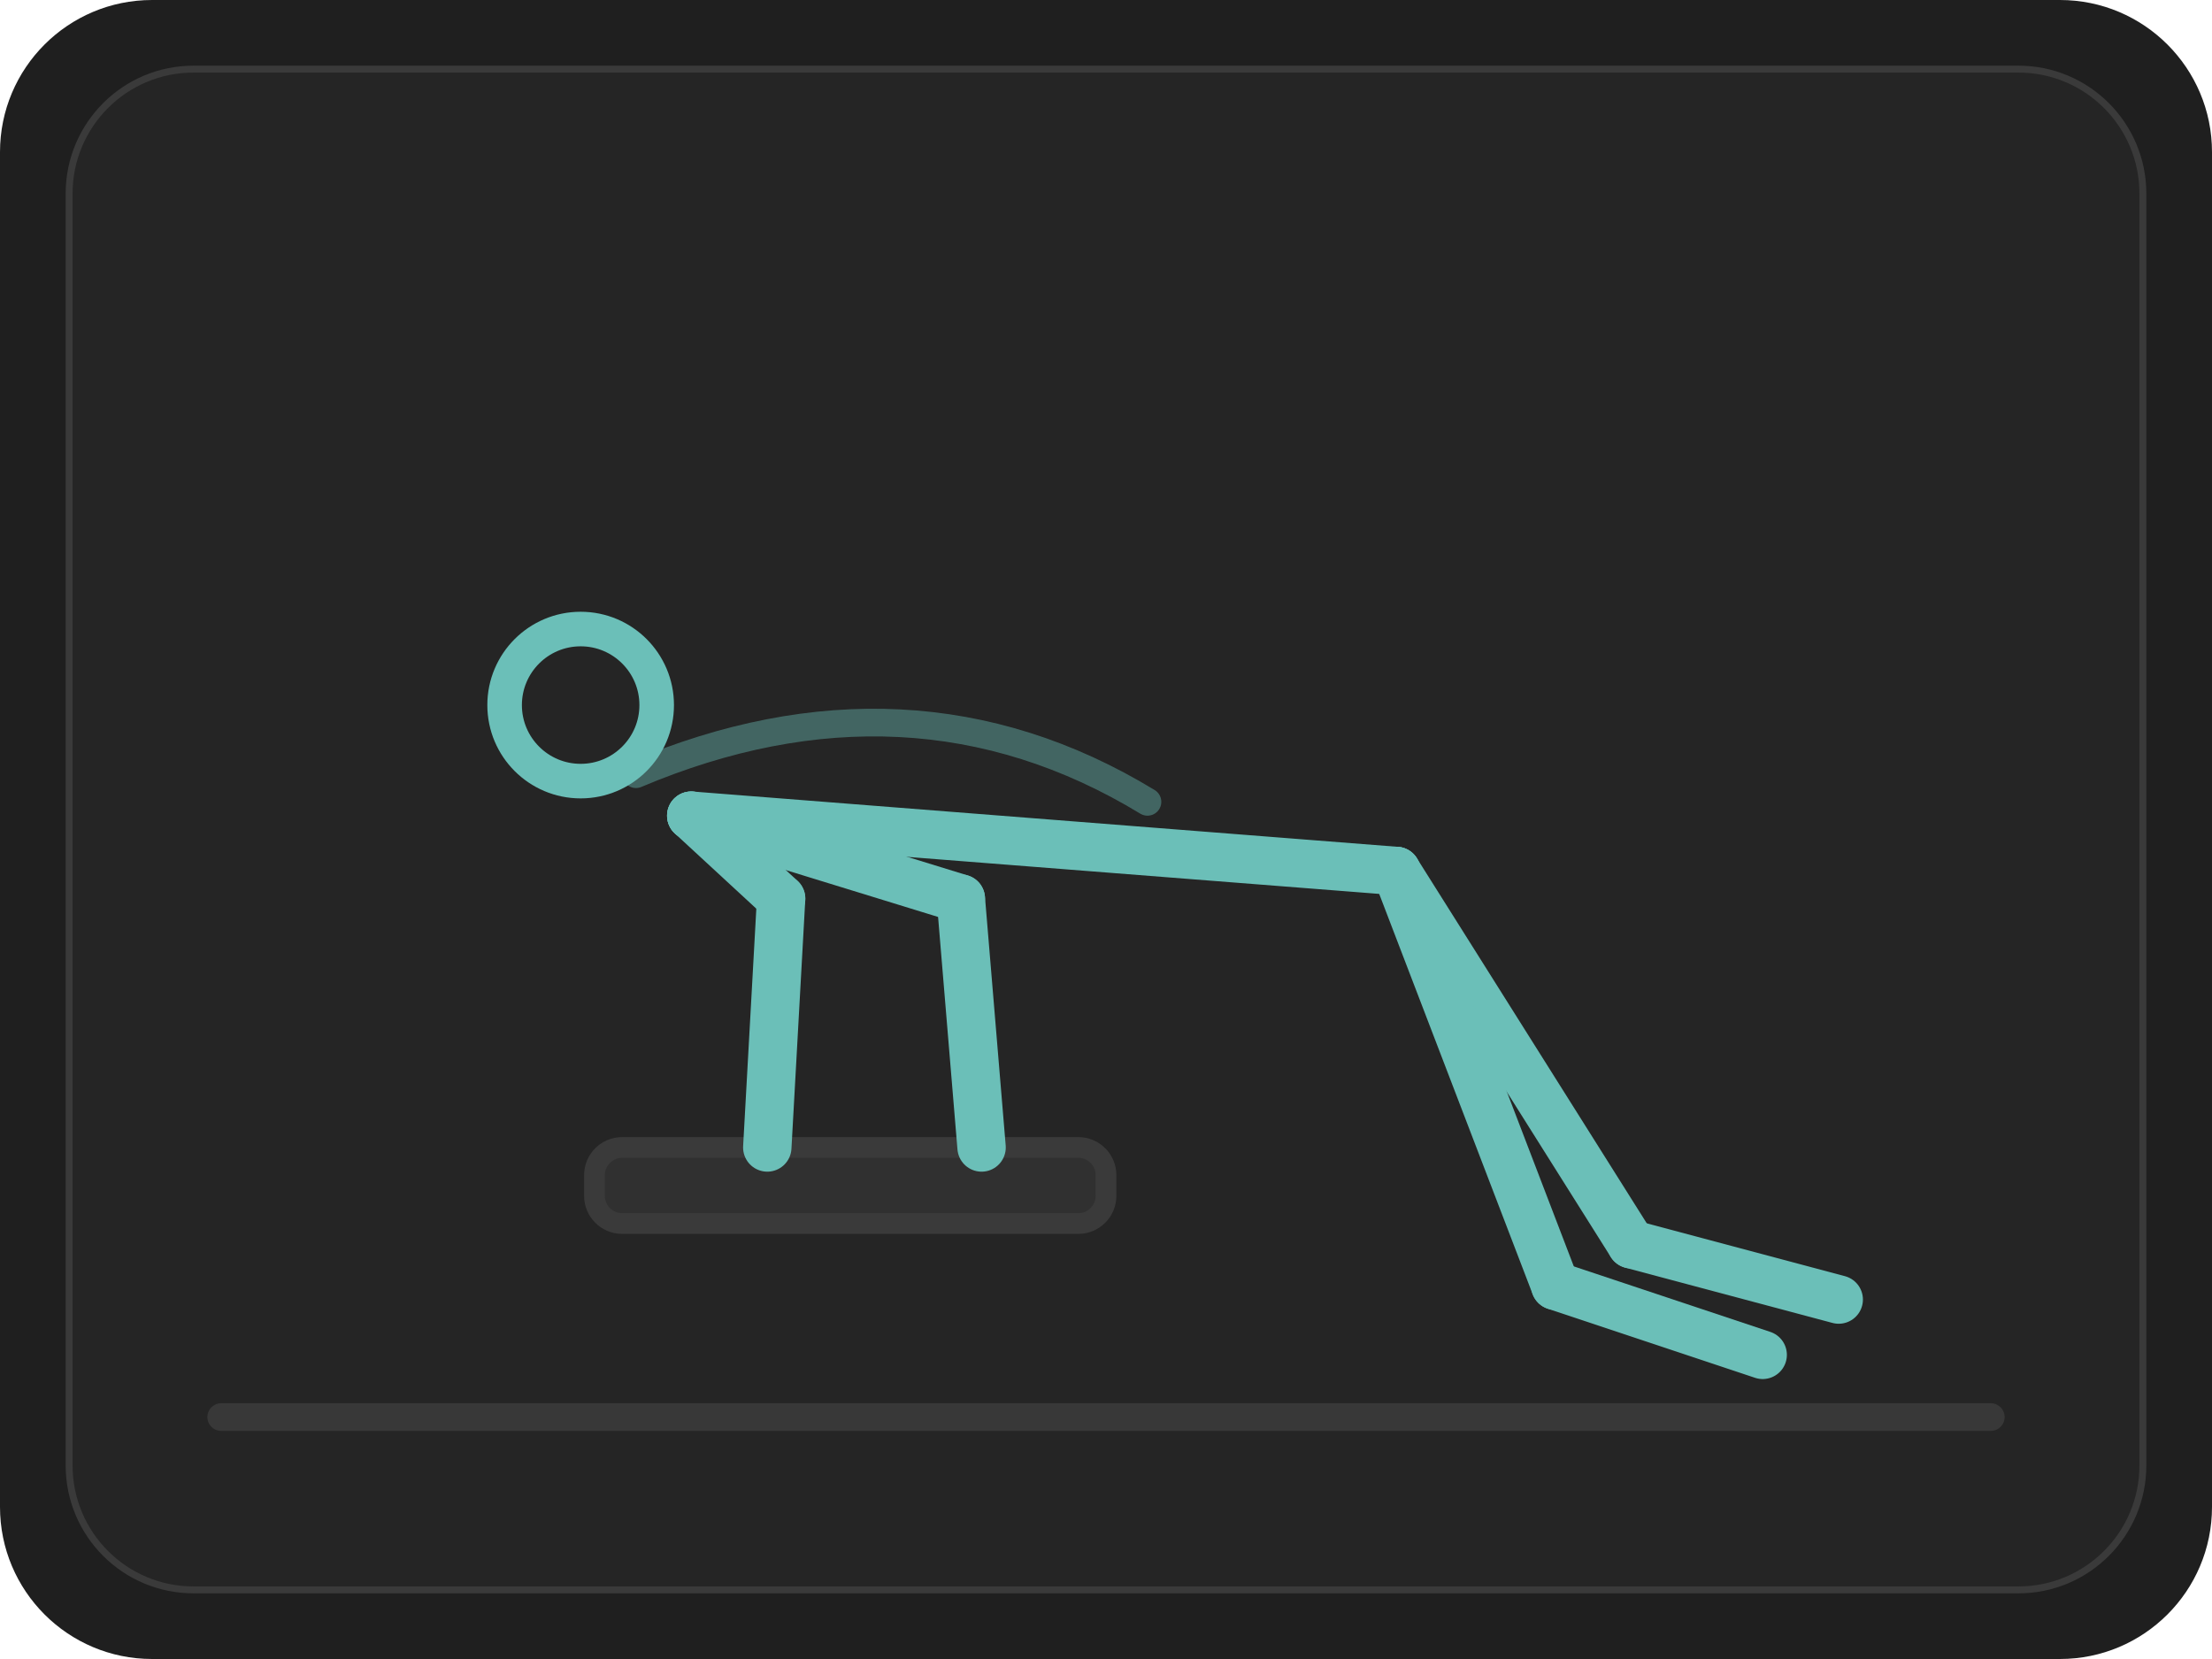
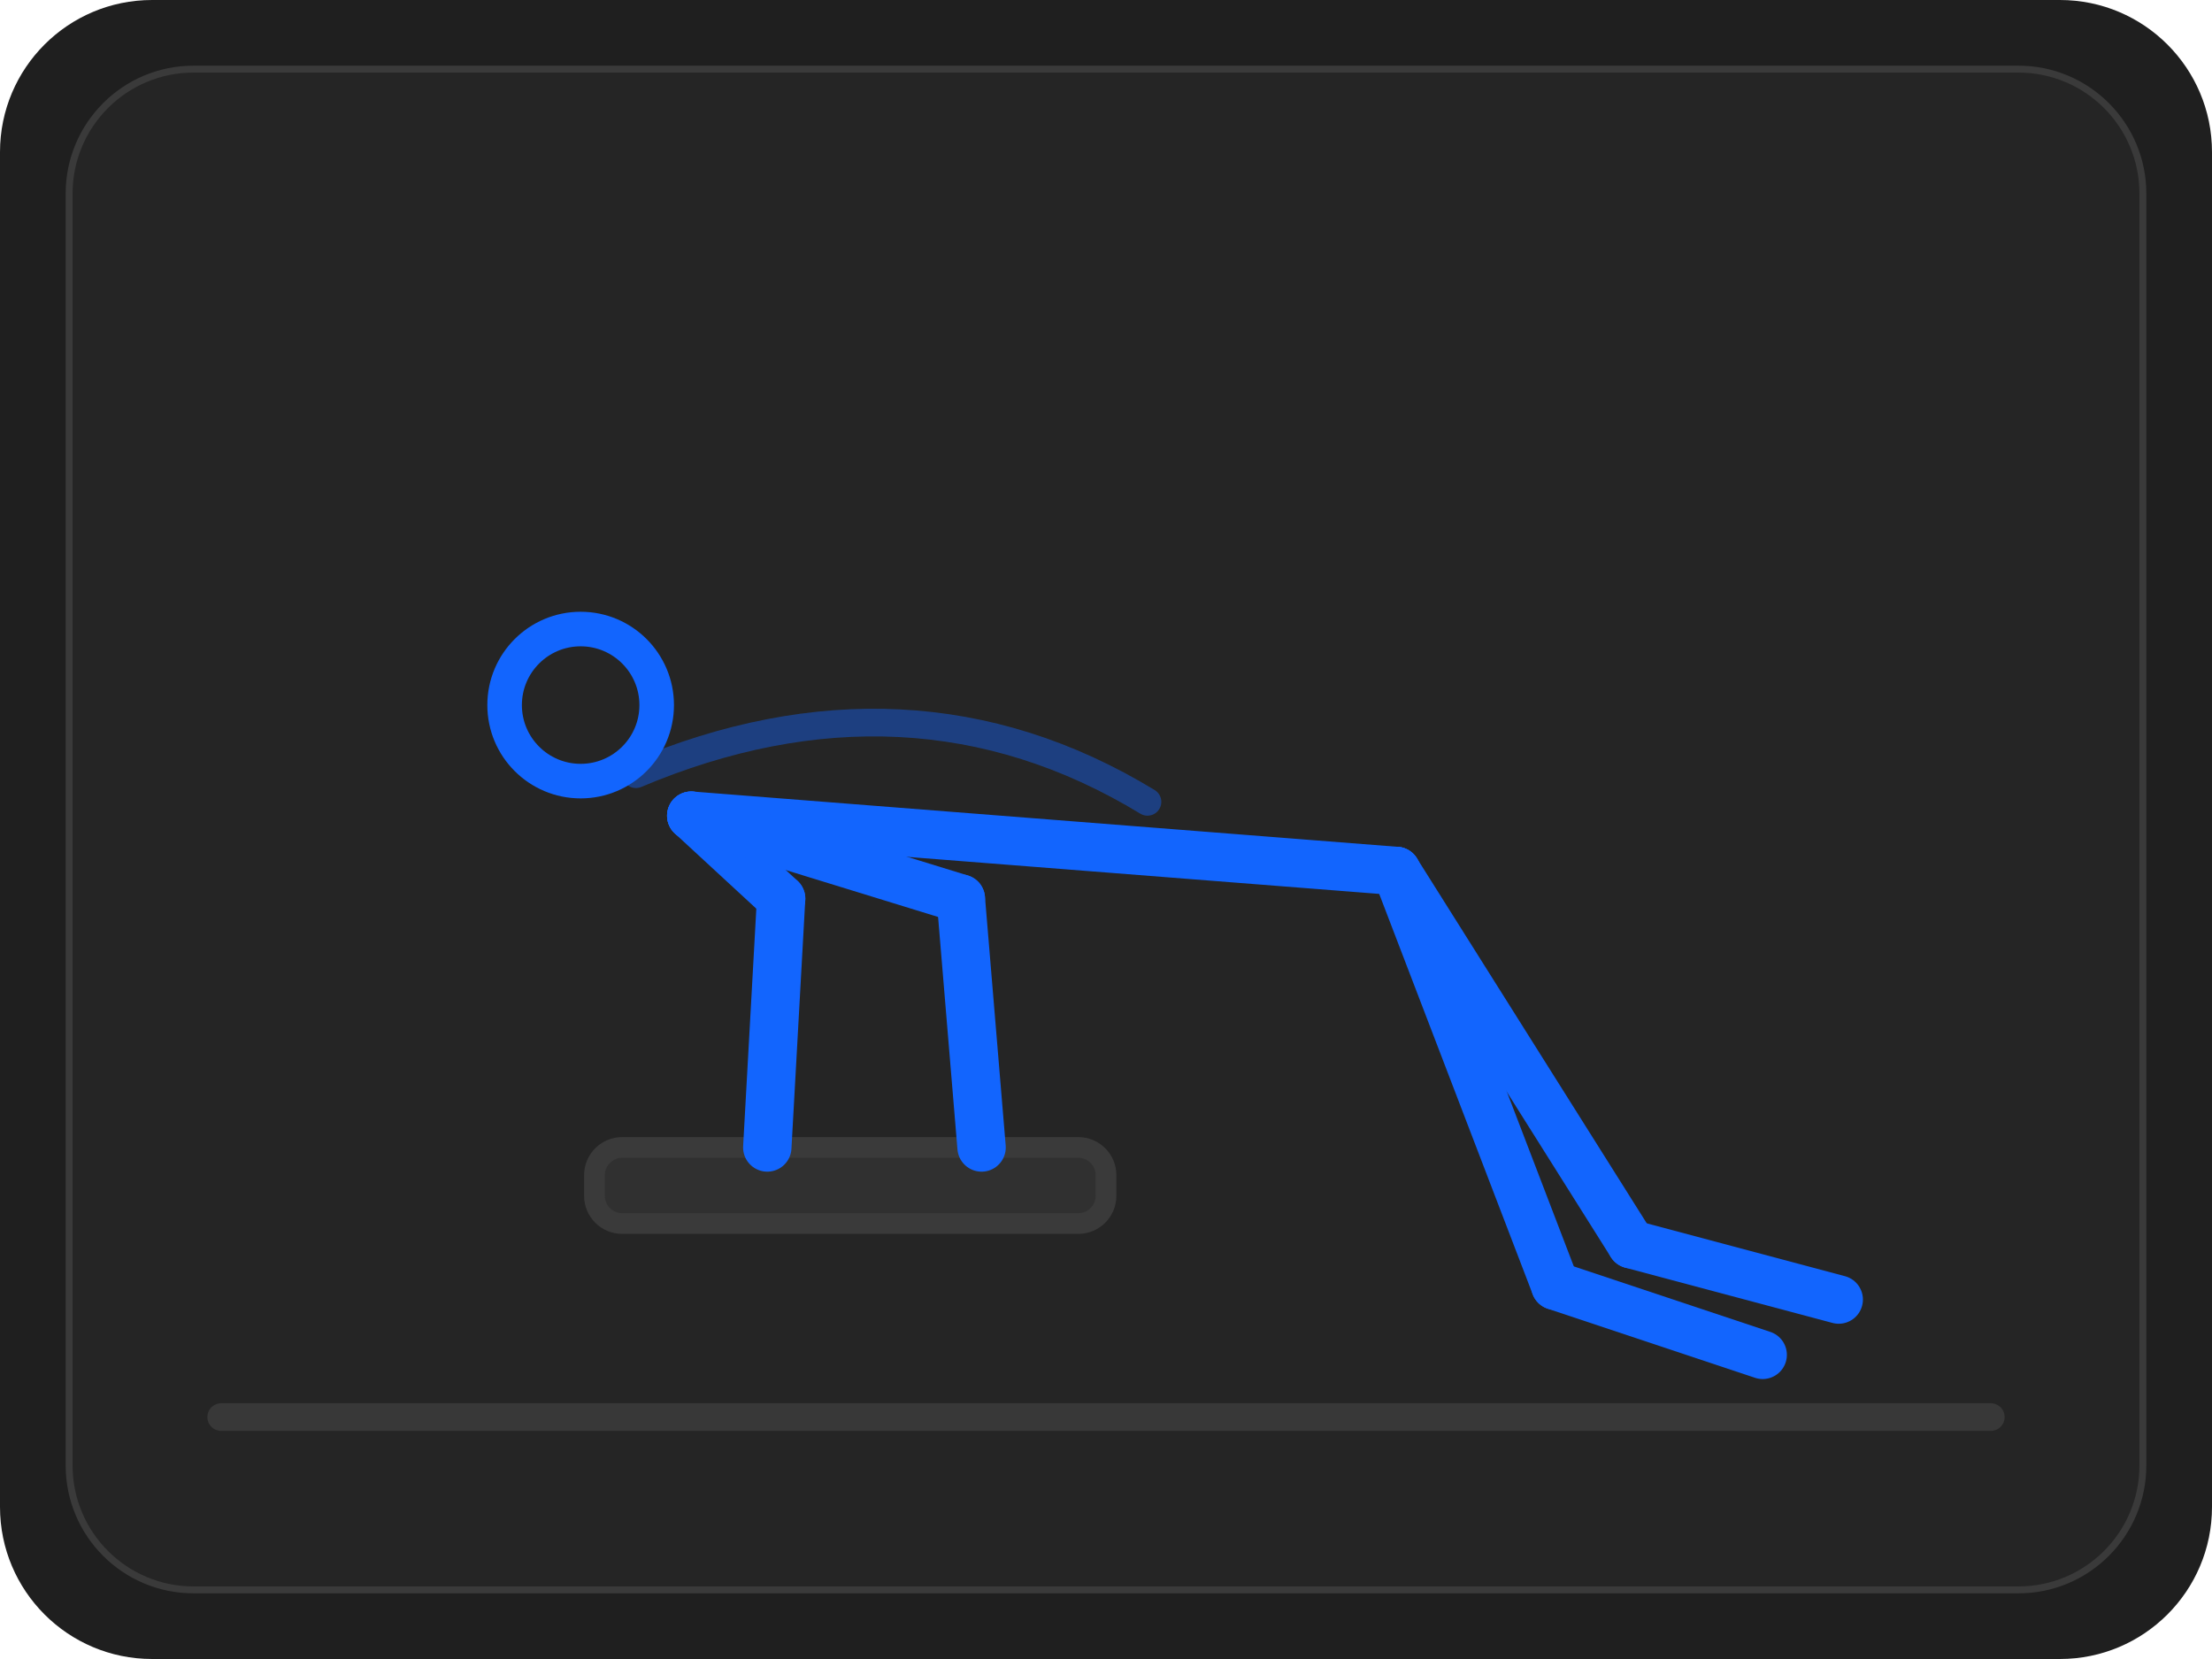
<svg xmlns="http://www.w3.org/2000/svg" width="320" height="240" viewBox="0 0 320 240" fill="none">
  <rect width="320" height="240" rx="22" fill="#1f1f1f" />
  <rect x="10" y="10" width="300" height="220" rx="18" fill="#252525" stroke="#3a3a3a" />
  <line x1="32" y1="205" x2="288" y2="205" stroke="#3a3a3a" stroke-width="4" stroke-linecap="round" opacity="0.9" />
  <rect x="86" y="166" width="74" height="11" rx="4" fill="#303030" stroke="#3a3a3a" stroke-width="3" opacity="1" />
-   <path d="M92 112 C118 101 143 102 166 116" fill="none" stroke="#6bbfb8" stroke-width="4" stroke-linecap="round" stroke-linejoin="round" opacity="0.42" />
-   <circle cx="84" cy="102" r="11" fill="#252525" stroke="#6bbfb8" stroke-width="5" />
-   <line x1="100" y1="118" x2="202" y2="126" stroke="#6bbfb8" stroke-width="7" stroke-linecap="round" opacity="1" />
-   <line x1="100" y1="118" x2="113" y2="130" stroke="#6bbfb8" stroke-width="7" stroke-linecap="round" opacity="1" />
-   <line x1="113" y1="130" x2="111" y2="166" stroke="#6bbfb8" stroke-width="7" stroke-linecap="round" opacity="1" />
-   <line x1="100" y1="118" x2="139" y2="130" stroke="#6bbfb8" stroke-width="7" stroke-linecap="round" opacity="1" />
-   <line x1="139" y1="130" x2="142" y2="166" stroke="#6bbfb8" stroke-width="7" stroke-linecap="round" opacity="1" />
-   <line x1="202" y1="126" x2="236" y2="180" stroke="#6bbfb8" stroke-width="7" stroke-linecap="round" opacity="1" />
-   <line x1="236" y1="180" x2="266" y2="188" stroke="#6bbfb8" stroke-width="7" stroke-linecap="round" opacity="1" />
-   <line x1="202" y1="126" x2="225" y2="186" stroke="#6bbfb8" stroke-width="7" stroke-linecap="round" opacity="1" />
-   <line x1="225" y1="186" x2="255" y2="196" stroke="#6bbfb8" stroke-width="7" stroke-linecap="round" opacity="1" />
+   <path d="M92 112 C118 101 143 102 166 116" fill="none" stroke="#1265fe" stroke-width="4" stroke-linecap="round" stroke-linejoin="round" opacity="0.42" />
+   <circle cx="84" cy="102" r="11" fill="#252525" stroke="#1265fe" stroke-width="5" />
+   <line x1="100" y1="118" x2="202" y2="126" stroke="#1265fe" stroke-width="7" stroke-linecap="round" opacity="1" />
+   <line x1="100" y1="118" x2="113" y2="130" stroke="#1265fe" stroke-width="7" stroke-linecap="round" opacity="1" />
+   <line x1="113" y1="130" x2="111" y2="166" stroke="#1265fe" stroke-width="7" stroke-linecap="round" opacity="1" />
+   <line x1="100" y1="118" x2="139" y2="130" stroke="#1265fe" stroke-width="7" stroke-linecap="round" opacity="1" />
+   <line x1="139" y1="130" x2="142" y2="166" stroke="#1265fe" stroke-width="7" stroke-linecap="round" opacity="1" />
+   <line x1="202" y1="126" x2="236" y2="180" stroke="#1265fe" stroke-width="7" stroke-linecap="round" opacity="1" />
+   <line x1="236" y1="180" x2="266" y2="188" stroke="#1265fe" stroke-width="7" stroke-linecap="round" opacity="1" />
+   <line x1="202" y1="126" x2="225" y2="186" stroke="#1265fe" stroke-width="7" stroke-linecap="round" opacity="1" />
+   <line x1="225" y1="186" x2="255" y2="196" stroke="#1265fe" stroke-width="7" stroke-linecap="round" opacity="1" />
</svg>
